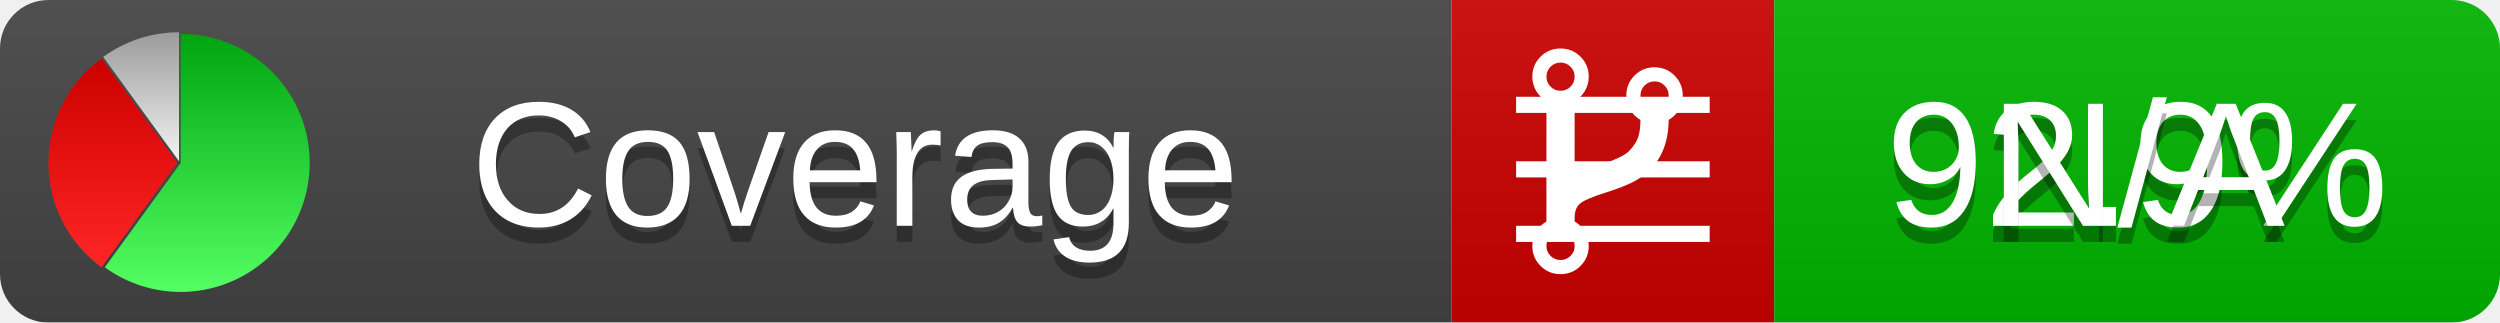
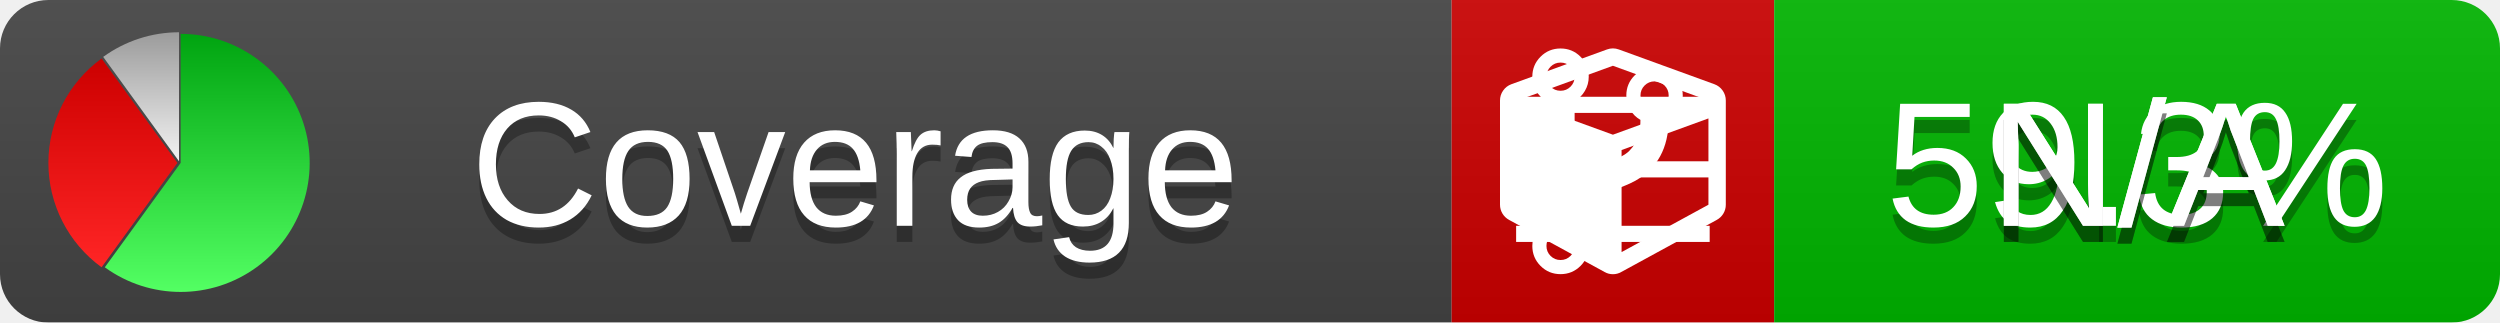
<svg xmlns="http://www.w3.org/2000/svg" xmlns:xlink="http://www.w3.org/1999/xlink" width="155" height="20">
  <style type="text/css">
          
-             @keyframes fadeout {
-               0 % { visibility: visible; opacity: 1; }
-               40% { visibility: visible; opacity: 1; }
-               50% { visibility: hidden; opacity: 0; }
-               90% { visibility: hidden; opacity: 0; }
+             @keyframes fade1 {
+                 0% { visibility: visible; opacity: 1; }
+                27% { visibility: visible; opacity: 1; }
+                33% { visibility: hidden; opacity: 0; }
+                60% { visibility: hidden; opacity: 0; }
+                66% { visibility: hidden; opacity: 0; }
+                93% { visibility: hidden; opacity: 0; }
              100% { visibility: visible; opacity: 1; }
            }
-             @keyframes fadein {
-               0% { visibility: hidden; opacity: 0; }
-               40% { visibility: hidden; opacity: 0; }
-               50% { visibility: visible; opacity: 1; }
-               90% { visibility: visible; opacity: 1; }
+             @keyframes fade2 {
+                 0% { visibility: hidden; opacity: 0; }
+                27% { visibility: hidden; opacity: 0; }
+                33% { visibility: visible; opacity: 1; }
+                60% { visibility: visible; opacity: 1; }
+                66% { visibility: hidden; opacity: 0; }
+                93% { visibility: hidden; opacity: 0; }
+               100% { visibility: hidden; opacity: 0; }
+             }
+             @keyframes fade3 {
+                 0% { visibility: hidden; opacity: 0; }
+                27% { visibility: hidden; opacity: 0; }
+                33% { visibility: hidden; opacity: 0; }
+                60% { visibility: hidden; opacity: 0; }
+                66% { visibility: visible; opacity: 1; }
+                93% { visibility: visible; opacity: 1; }
              100% { visibility: hidden; opacity: 0; }
            }
            .linecoverage {
-                 animation-duration: 10s;
-                 animation-name: fadeout;
+                 animation-duration: 15s;
+                 animation-name: fade1;
                animation-iteration-count: infinite;
            }
            .branchcoverage {
-                 animation-duration: 10s;
-                 animation-name: fadein;
+                 animation-duration: 15s;
+                 animation-name: fade2;
+                 animation-iteration-count: infinite;
+             }
+             .methodcoverage {
+                 animation-duration: 15s;
+                 animation-name: fade3;
                animation-iteration-count: infinite;
            }
          
    </style>
  <defs>
    <linearGradient id="gradient" x2="0" y2="100%">
      <stop offset="0" stop-color="#bbb" stop-opacity=".1" />
      <stop offset="1" stop-opacity=".1" />
    </linearGradient>
    <linearGradient id="green" x2="0" y2="100%">
      <stop offset="0" stop-color="#00A410" />
      <stop offset="1" stop-color="#53FF63" />
    </linearGradient>
    <linearGradient id="red" x2="0" y2="100%">
      <stop offset="0" stop-color="#C00" />
      <stop offset="1" stop-color="#FF2525" />
    </linearGradient>
    <linearGradient id="gray" x2="0" y2="100%">
      <stop offset="0" stop-color="#9B9B9B" />
      <stop offset="1" stop-color="#F3F3F3" />
    </linearGradient>
    <mask id="mask">
      <rect width="155" height="20" rx="3" fill="#fff" />
    </mask>
    <g id="icon">
      <path style="fill:url(#green);" d="M205,202.5 l0,-200 a200,200 0 1,1 -117.558,361.803 z" />
      <path style="fill:url(#red);" d="M200,202.5 l-117.558,161.803 a200,200 0 0,1 0,-323.607 z" />
      <path style="fill:url(#gray);" d="M202.5,200 l-117.558,-161.803 a200,200 0 0,1 117.558,-38.196 z" />
    </g>
  </defs>
  <g mask="url(#mask)">
    <rect x="0" y="0" width="90" height="20" fill="#444" />
    <rect x="90" y="0" width="20" height="20" fill="#c00" />
    <rect x="110" y="0" width="45" height="20" fill="#00B600" />
    <rect x="0" y="0" width="155" height="20" fill="url(#gradient)" />
  </g>
  <g>
    <path class="linecoverage" stroke="#fff" d="M94 6.5 h12 M94 10.5 h12 M94 14.5 h12" />
    <path class="branchcoverage" fill="#fff" d="m 97.628,15.247 q 0,-0.364 -0.255,-0.619 -0.255,-0.255 -0.619,-0.255 -0.364,0 -0.619,0.255 -0.255,0.255 -0.255,0.619 0,0.364 0.255,0.619 0.255,0.255 0.619,0.255 0.364,0 0.619,-0.255 0.255,-0.255 0.255,-0.619 z m 0,-10.493 q 0,-0.364 -0.255,-0.619 -0.255,-0.255 -0.619,-0.255 -0.364,0 -0.619,0.255 -0.255,0.255 -0.255,0.619 0,0.364 0.255,0.619 0.255,0.255 0.619,0.255 0.364,0 0.619,-0.255 0.255,-0.255 0.255,-0.619 z m 5.83,1.166 q 0,-0.364 -0.255,-0.619 -0.255,-0.255 -0.619,-0.255 -0.364,0 -0.619,0.255 -0.255,0.255 -0.255,0.619 0,0.364 0.255,0.619 0.255,0.255 0.619,0.255 0.364,0 0.619,-0.255 0.255,-0.255 0.255,-0.619 z m 0.874,0 q 0,0.474 -0.237,0.879 -0.237,0.405 -0.638,0.633 -0.018,2.614 -2.059,3.771 -0.619,0.346 -1.849,0.738 -1.166,0.364 -1.544,0.647 -0.378,0.282 -0.378,0.911 l 0,0.237 q 0.401,0.228 0.638,0.633 0.237,0.405 0.237,0.879 0,0.729 -0.51,1.239 -0.51,0.51 -1.239,0.51 -0.729,0 -1.239,-0.51 -0.51,-0.51 -0.51,-1.239 0,-0.474 0.237,-0.879 0.237,-0.405 0.638,-0.633 l 0,-7.469 q -0.401,-0.228 -0.638,-0.633 -0.237,-0.405 -0.237,-0.879 0,-0.729 0.51,-1.239 0.51,-0.51 1.239,-0.51 0.729,0 1.239,0.51 0.51,0.51 0.51,1.239 0,0.474 -0.237,0.879 -0.237,0.405 -0.638,0.633 l 0,4.527 q 0.492,-0.237 1.403,-0.519 0.501,-0.155 0.797,-0.269 0.296,-0.114 0.642,-0.282 0.346,-0.169 0.537,-0.36 0.191,-0.191 0.369,-0.465 0.178,-0.273 0.255,-0.633 0.077,-0.36 0.077,-0.833 -0.401,-0.228 -0.638,-0.633 -0.237,-0.405 -0.237,-0.879 0,-0.729 0.51,-1.239 0.51,-0.51 1.239,-0.51 0.729,0 1.239,0.51 0.51,0.51 0.51,1.239 z" />
+     <path class="methodcoverage" fill="#fff" d="m 100.538,15.629 5.385,-2.936 v -5.351 l -5.385,1.96 z M 100,8.351 105.873,6.214 100,4.077 94.127,6.214 Z m 7,-2.12 v 6.462 q 0,0.294 -0.151,0.547 -0.151,0.252 -0.412,0.395 l -5.923,3.231 q -0.236,0.135 -0.513,0.135 -0.278,0 -0.513,-0.135 l -5.923,-3.231 Q 93.303,13.492 93.151,13.239 93,12.987 93,12.692 v -6.462 q 0,-0.337 0.194,-0.614 0.194,-0.278 0.513,-0.395 l 5.923,-2.154 q 0.185,-0.067 0.37,-0.067 0.185,0 0.37,0.067 l 5.923,2.154 q 0.32,0.118 0.513,0.395 Q 107,5.894 107,6.231 Z" />
  </g>
  <g fill="#fff" text-anchor="middle" font-family="Verdana,Arial,Geneva,sans-serif" font-size="11">
    <a xlink:href="https://github.com/danielpalme/ReportGenerator" target="_top">
      <use xlink:href="#icon" transform="translate(3,2) scale(.04)" />
    </a>
    <text x="53" y="15" fill="#010101" fill-opacity=".3">Coverage</text>
    <text x="53" y="14" fill="#fff">Coverage</text>
-     <text class="linecoverage" x="132.5" y="15" fill="#010101" fill-opacity=".3">92.9%</text>
-     <text class="linecoverage" x="132.5" y="14">92.9%</text>
+     <text class="linecoverage" x="132.5" y="15" fill="#010101" fill-opacity=".3">59.3%</text>
+     <text class="linecoverage" x="132.5" y="14">59.3%</text>
    <text class="branchcoverage" x="132.5" y="15" fill="#010101" fill-opacity=".3">N/A</text>
    <text class="branchcoverage" x="132.5" y="14">N/A</text>
+     <text class="methodcoverage" x="132.5" y="15" fill="#010101" fill-opacity=".3">N/A</text>
+     <text class="methodcoverage" x="132.5" y="14">N/A</text>
  </g>
  <g>
    <rect class="linecoverage" x="90" y="0" width="65" height="20" fill-opacity="0" />
    <rect class="branchcoverage" x="90" y="0" width="65" height="20" fill-opacity="0" />
+     <rect class="methodcoverage" x="90" y="0" width="65" height="20" fill-opacity="0" />
  </g>
</svg>
